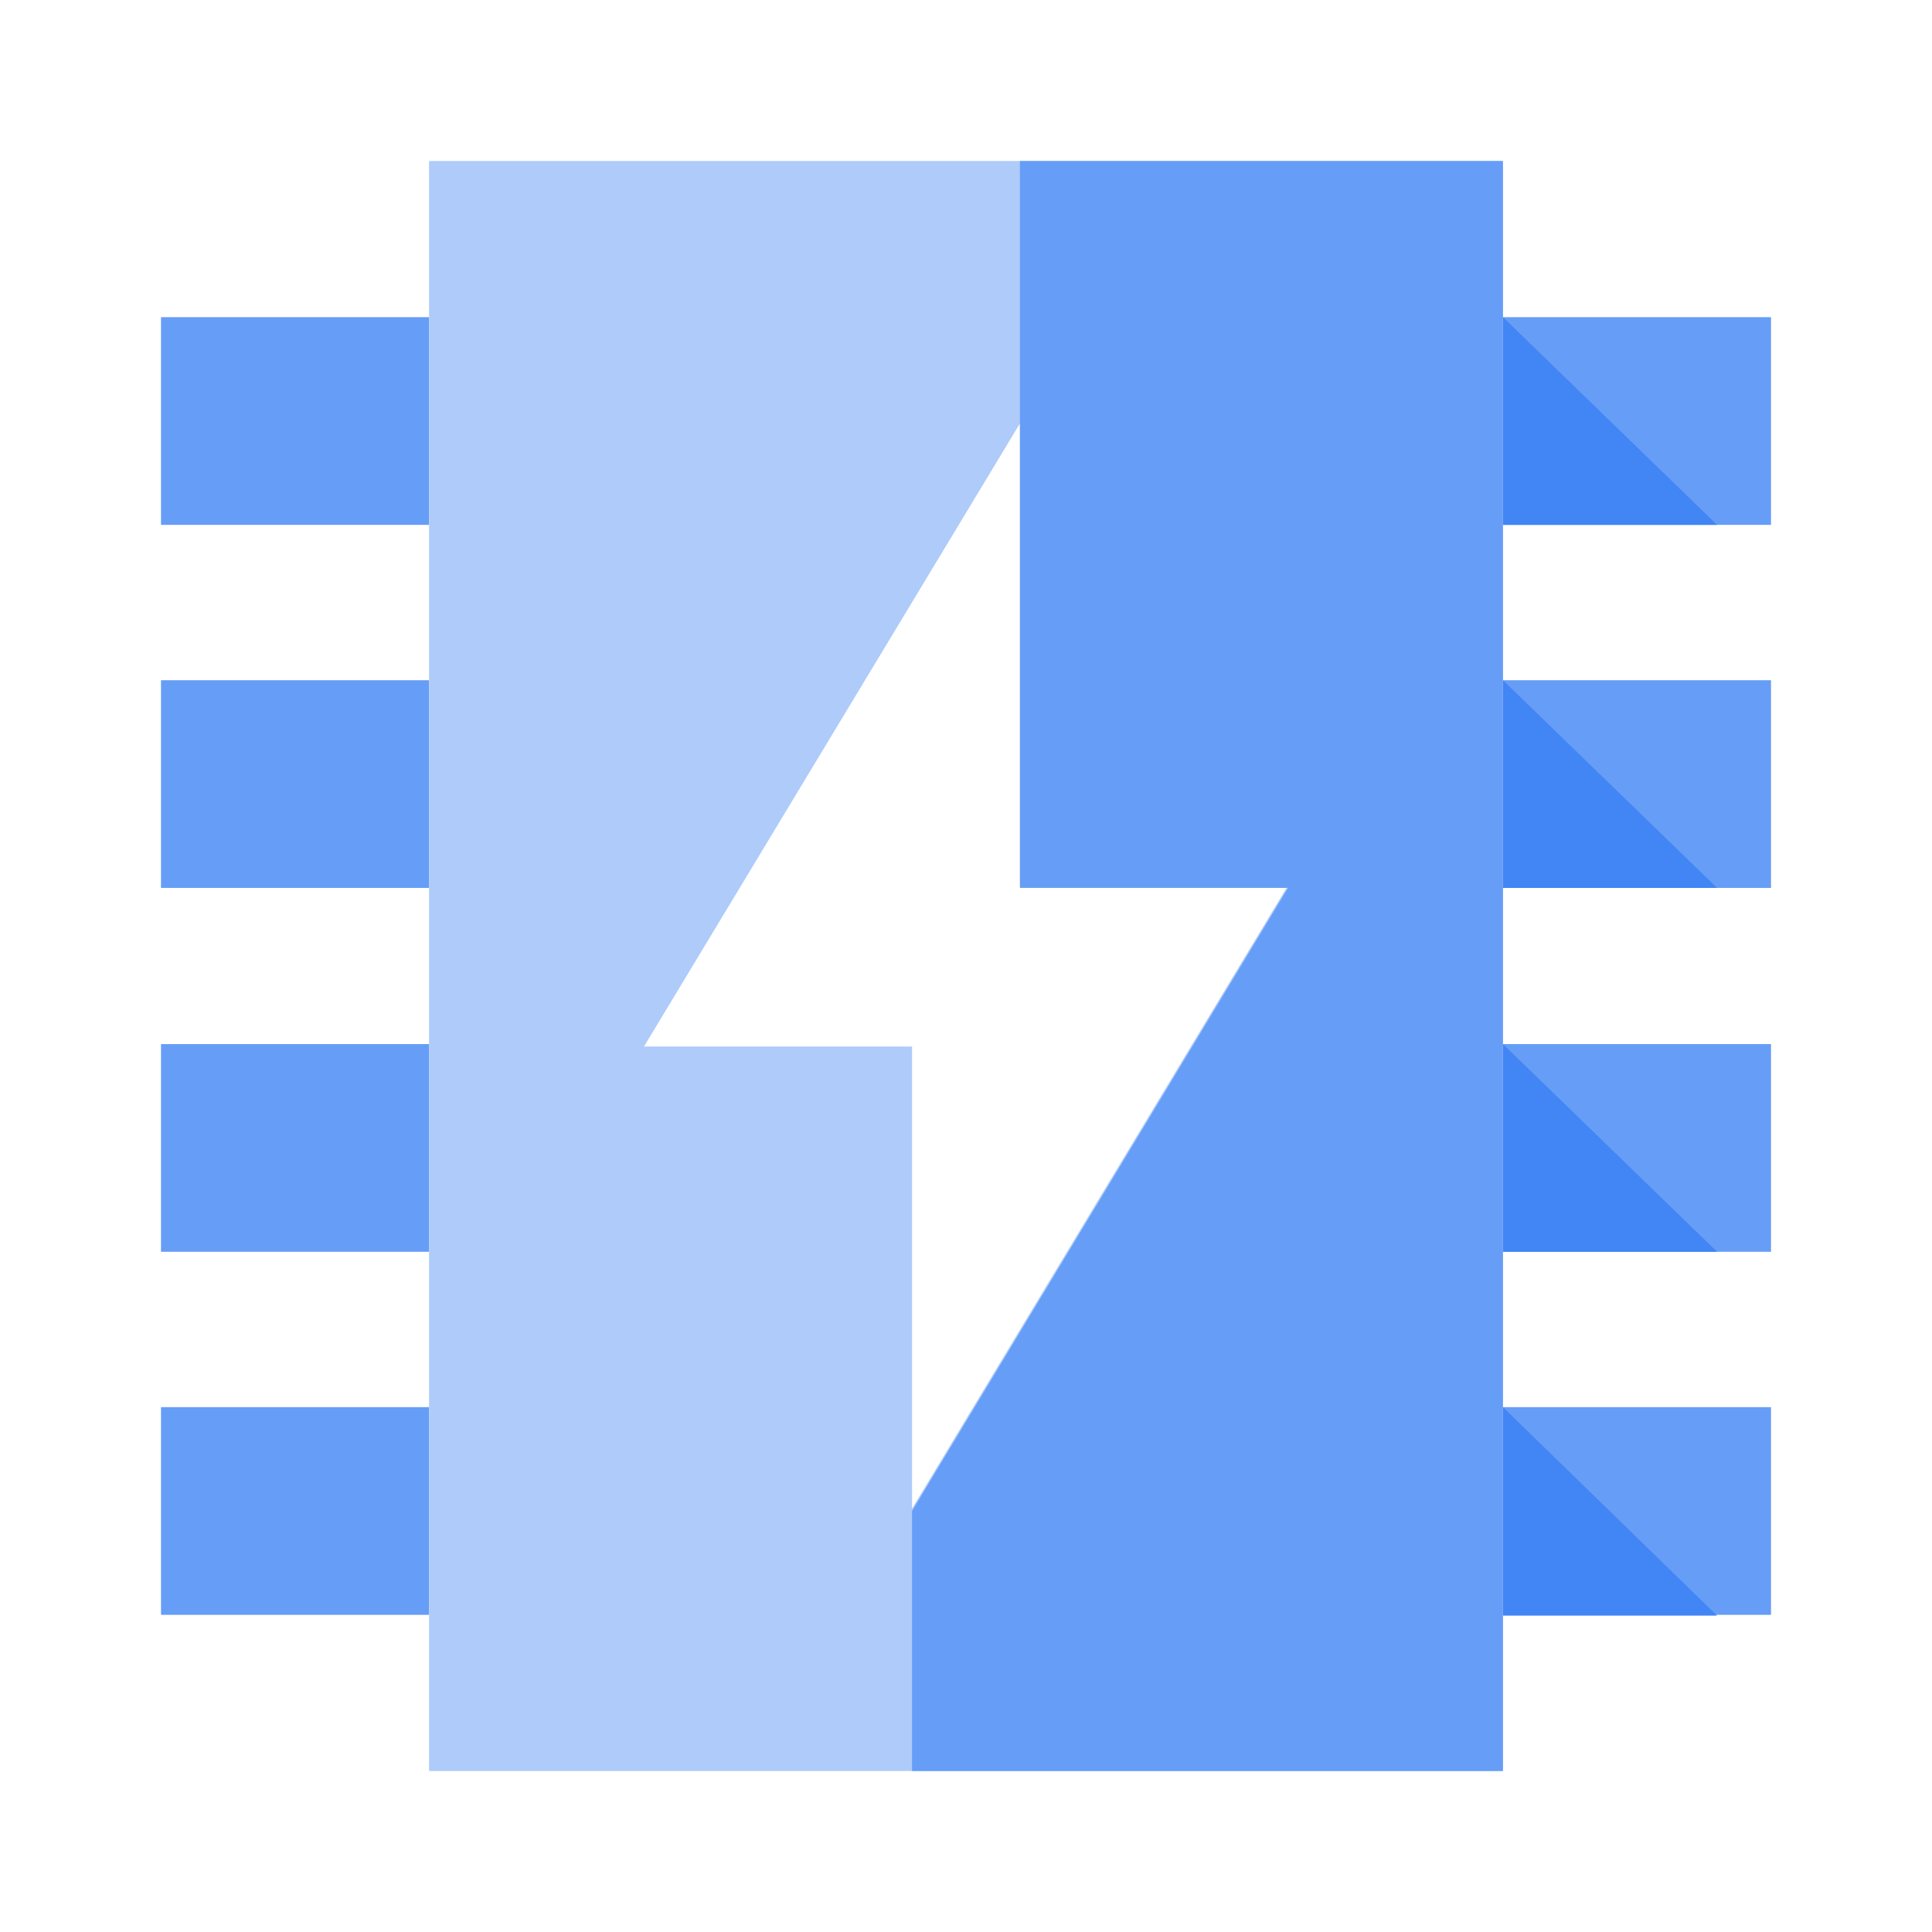
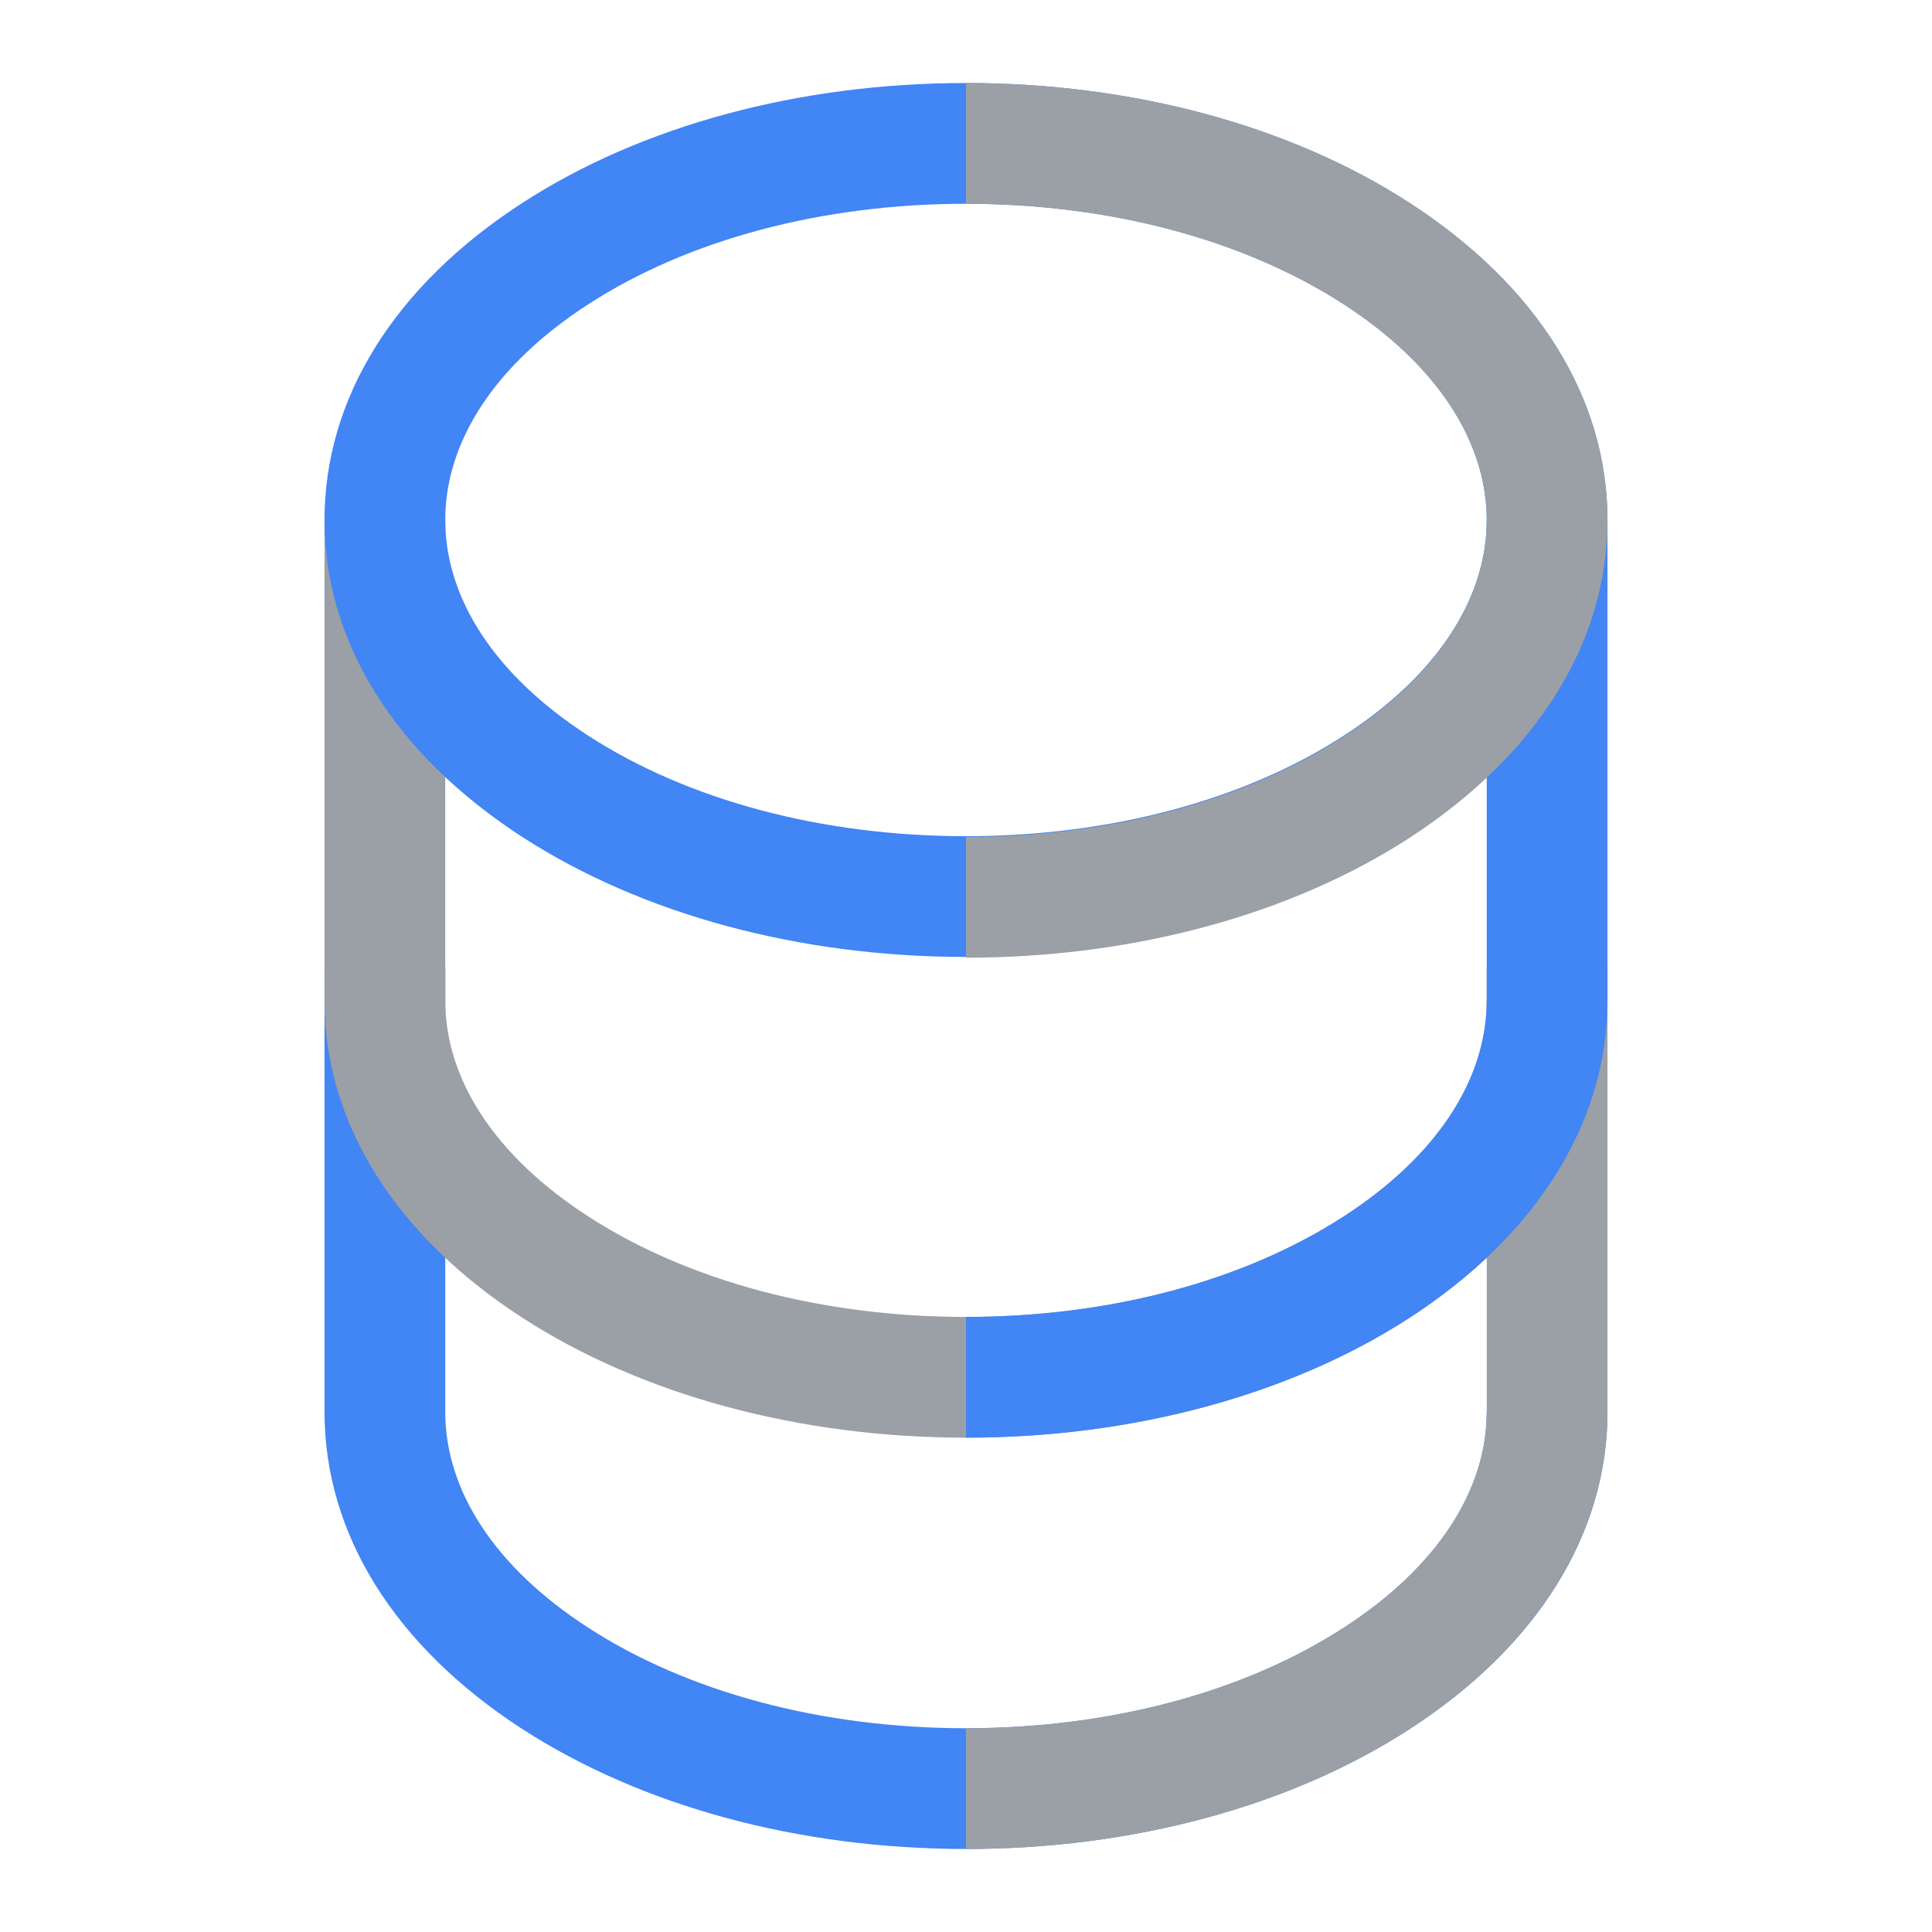
- <svg xmlns="http://www.w3.org/2000/svg" width="1em" height="1em" viewBox="0 0 24 24">
-   <path fill="#669df6" d="M2 3.94h3.33v2.58H2zm0 4.51h3.33v2.58H2zm0 4.52h3.33v2.58H2zm0 4.51h3.33v2.58H2zM18.67 3.94H22v2.58h-3.33zm0 4.51H22v2.58h-3.33zm0 4.52H22v2.58h-3.33zm0 4.51H22v2.58h-3.33z" />
-   <path fill="#4285f4" fill-rule="evenodd" d="M21.33 6.52h-2.66V3.94zm0 4.51h-2.66V8.45zm0 4.52h-2.66v-2.58zm0 4.52h-2.66v-2.59z" />
-   <path fill="#aecbfa" fill-rule="evenodd" d="M5.33 22h13.34V2H5.33Zm6-9H8l4.67-7.74V11H16l-4.67 7.74Z" />
-   <path fill="#669df6" fill-rule="evenodd" d="M11.33 22v-3.23L16 11.03h-3.33V2h6v20z" />
+ <svg xmlns="http://www.w3.org/2000/svg" id="standard_product_icon" version="1.1" viewBox="0 0 512 512">
+   <defs>
+     <style>
+       .st0 {
+         fill: none;
+       }
+ 
+       .st1 {
+         fill: #4285f4;
+       }
+ 
+       .st2 {
+         fill: #9aa0a6;
+       }
+     </style>
+   </defs>
+   <g id="bounding_box">
+     <rect class="st0" width="512" height="512" />
+   </g>
+   <g id="art">
+     <path class="st1" d="M256,490c-44.2,0-85.9-11.3-117.6-31.8-33.8-21.9-52.4-51.7-52.4-84v-118.2h32v118.2c0,21,13.4,41.3,37.8,57.1,26.5,17.2,62.1,26.7,100.2,26.7s73.7-9.5,100.2-26.7c24.4-15.8,37.8-36.1,37.8-57.1h32c0,32.3-18.6,62.1-52.4,84-31.6,20.5-73.4,31.8-117.6,31.8Z" />
+     <path class="st2" d="M256,381c-44.2,0-85.9-11.3-117.6-31.8-33.8-21.9-52.4-51.7-52.4-84v-127.3h32v127.3c0,21,13.4,41.3,37.8,57.1,26.5,17.2,62.1,26.7,100.2,26.7s73.7-9.5,100.2-26.7c24.4-15.8,37.8-36.1,37.8-57.1h32c0,32.3-18.6,62.1-52.4,84-31.6,20.5-73.4,31.8-117.6,31.8Z" />
+     <path class="st2" d="M256,490v-32c38.1,0,73.7-9.5,100.2-26.7,24.4-15.8,37.8-36.1,37.8-57.2v-118.1h32v118.1c0,32.3-18.6,62.1-52.4,84.1-31.6,20.5-73.4,31.8-117.6,31.8h0Z" />
+     <path class="st1" d="M256,381v-32c38.1,0,73.7-9.5,100.2-26.7,24.4-15.8,37.8-36.1,37.8-57.2v-127.2h32v127.2c0,32.3-18.6,62.1-52.4,84.1-31.6,20.5-73.4,31.8-117.6,31.8h0Z" />
+     <path class="st1" d="M256,253.6c-44.2,0-85.9-11.3-117.6-31.8-33.8-21.9-52.4-51.7-52.4-84s18.6-62.1,52.4-84c31.6-20.5,73.4-31.8,117.6-31.8s86,11.3,117.6,31.8c33.8,21.9,52.4,51.7,52.4,84s-18.6,62.1-52.4,84c-31.6,20.5-73.4,31.8-117.6,31.8ZM256,54c-38.1,0-73.7,9.5-100.2,26.7-24.4,15.8-37.8,36.1-37.8,57.1s13.4,41.3,37.8,57.1c26.5,17.2,62.1,26.7,100.2,26.7s73.7-9.5,100.2-26.7c24.4-15.8,37.8-36.1,37.8-57.1s-13.4-41.3-37.8-57.1c-26.5-17.2-62.1-26.7-100.2-26.7Z" />
+     <path class="st2" d="M256,253.8v-32c38.1,0,73.7-9.5,100.2-26.7,24.4-15.8,37.8-36.2,37.8-57.2s-13.4-41.4-37.8-57.2c-26.5-17.2-62.1-26.7-100.2-26.7v-32c44.2,0,86,11.3,117.6,31.8,33.8,21.9,52.4,51.8,52.4,84.1s-18.6,62.1-52.4,84.1c-31.6,20.5-73.4,31.8-117.6,31.8h0Z" />
+   </g>
</svg>
